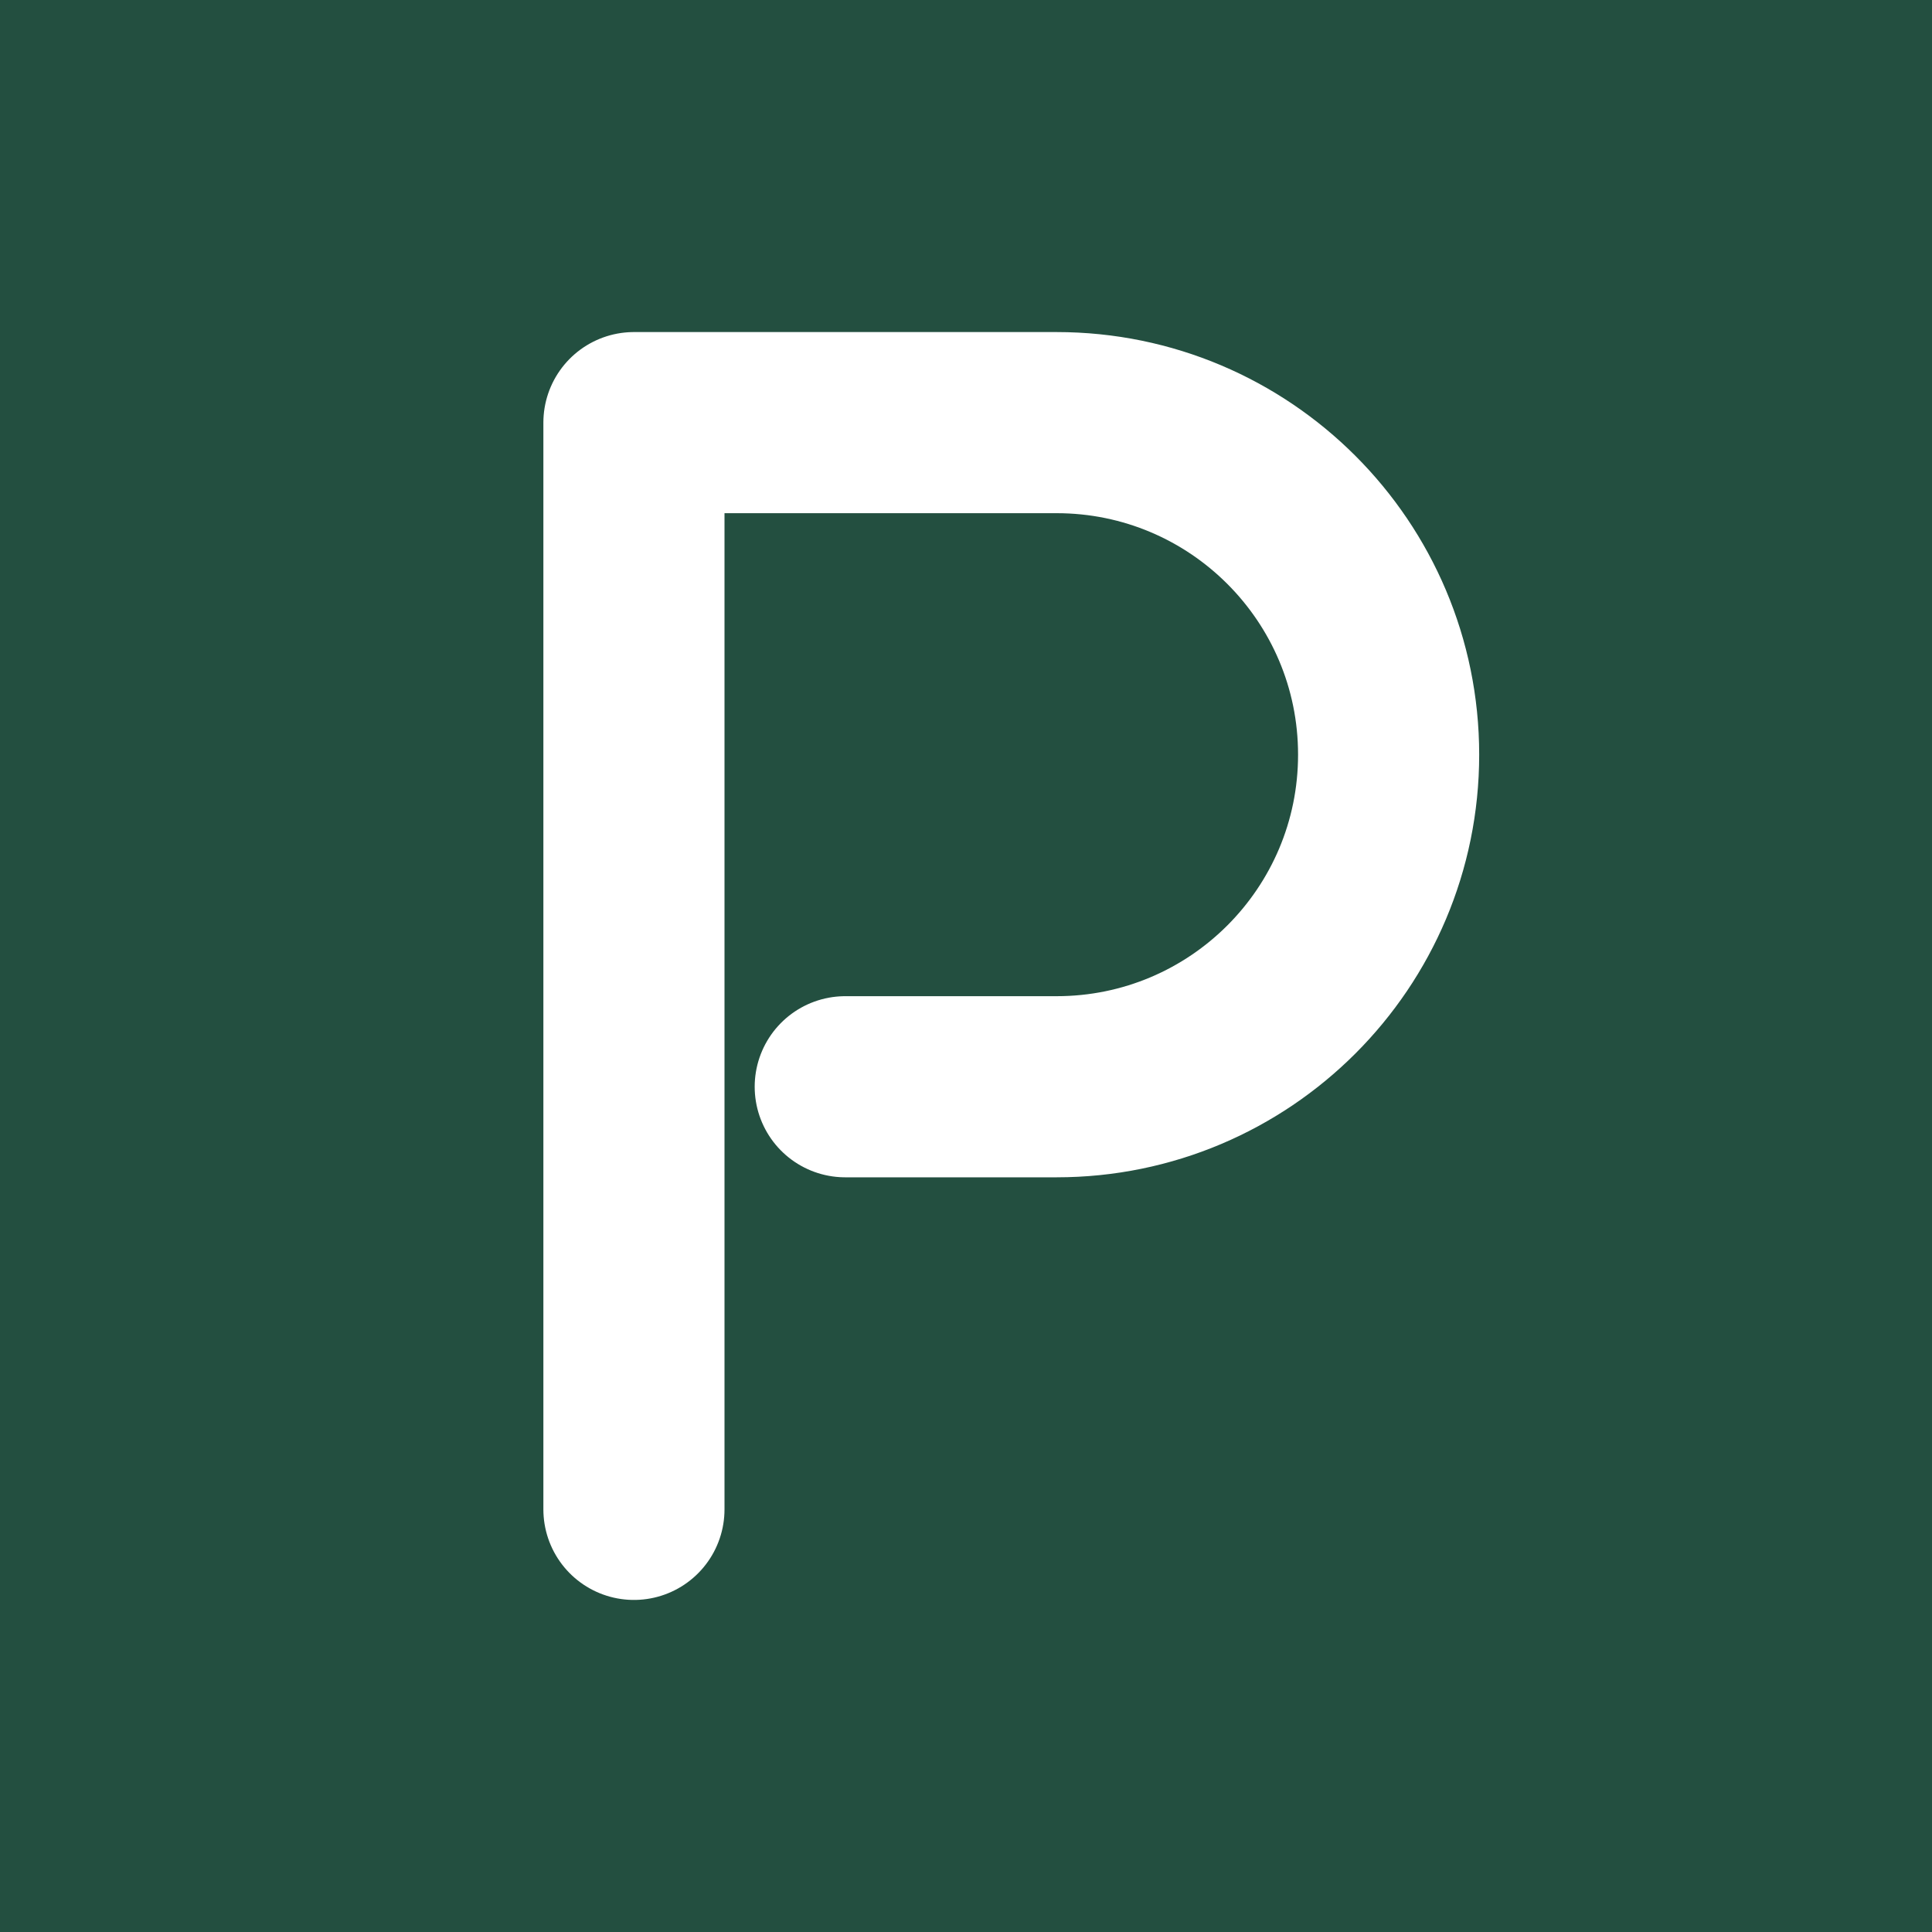
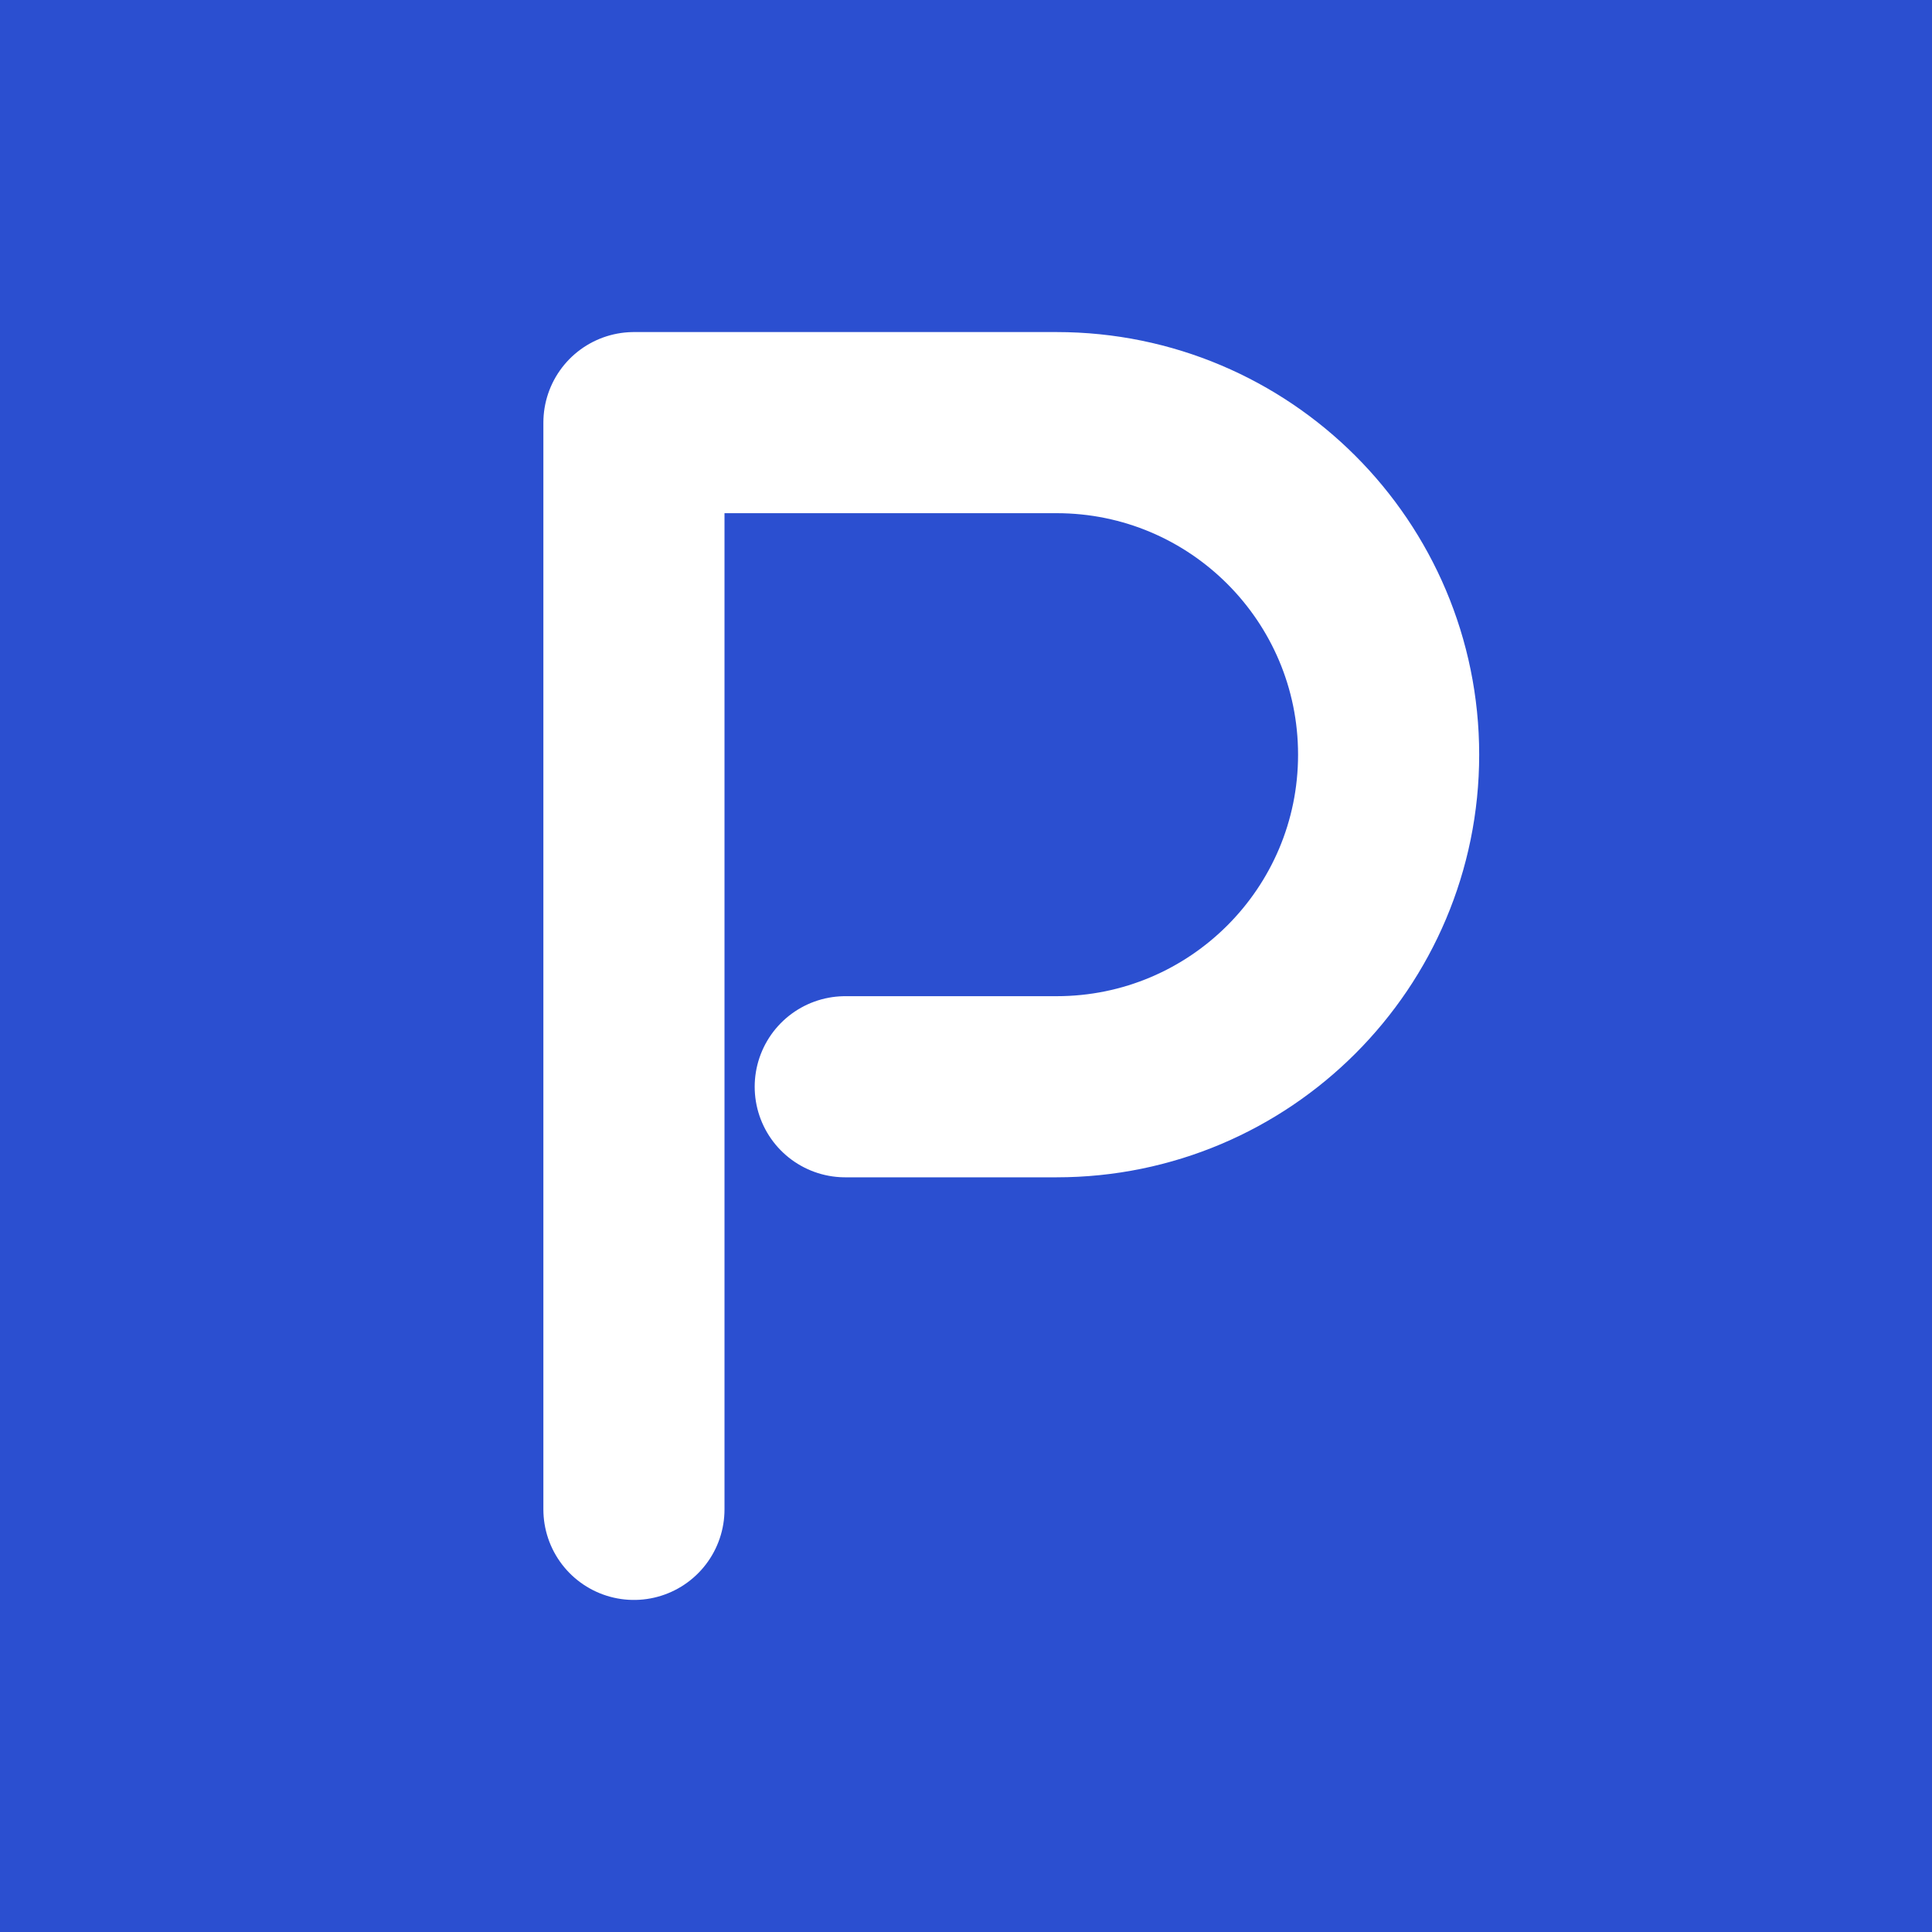
<svg xmlns="http://www.w3.org/2000/svg" viewBox="0 0 512 512">
-   <rect width="512" height="512" fill="#234f40" />
+   <rect width="512" height="512" fill="#2b4fd0" />
  <path d="M168 400V112h112a88 88 0 0 1 0 176H224" fill="none" stroke="#ffffff" stroke-width="48" stroke-linecap="round" stroke-linejoin="round" />
</svg>
